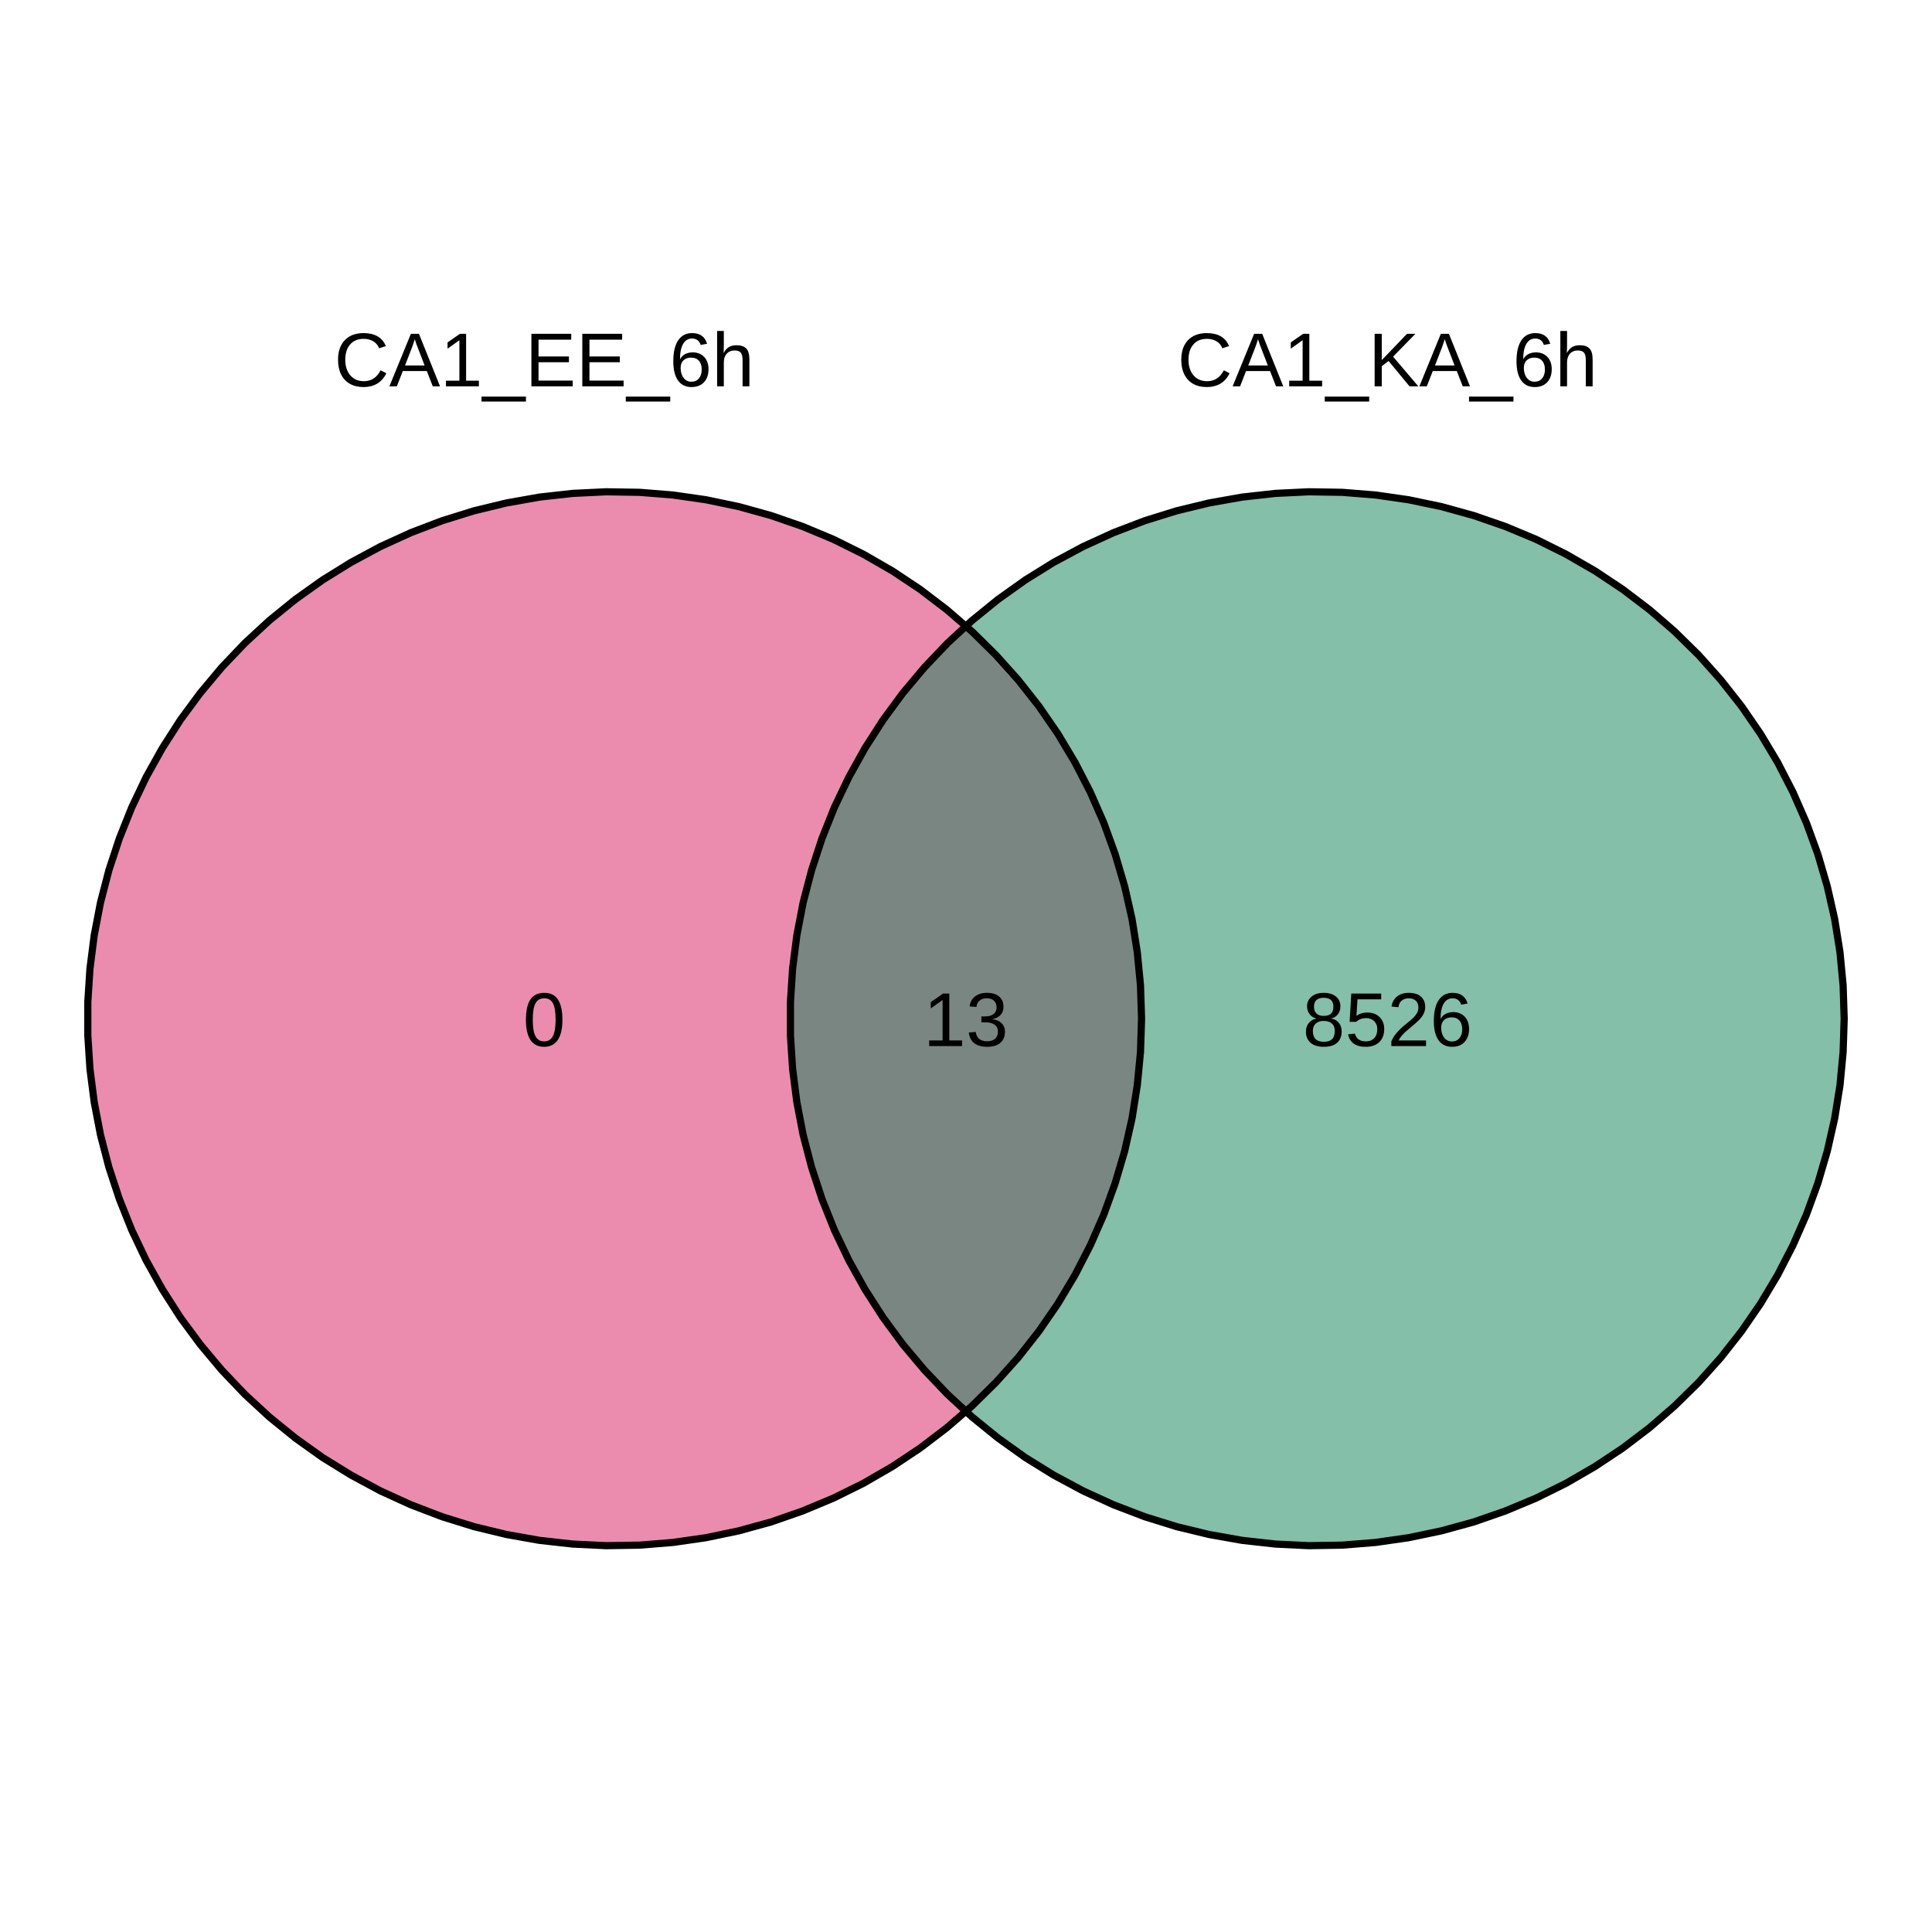
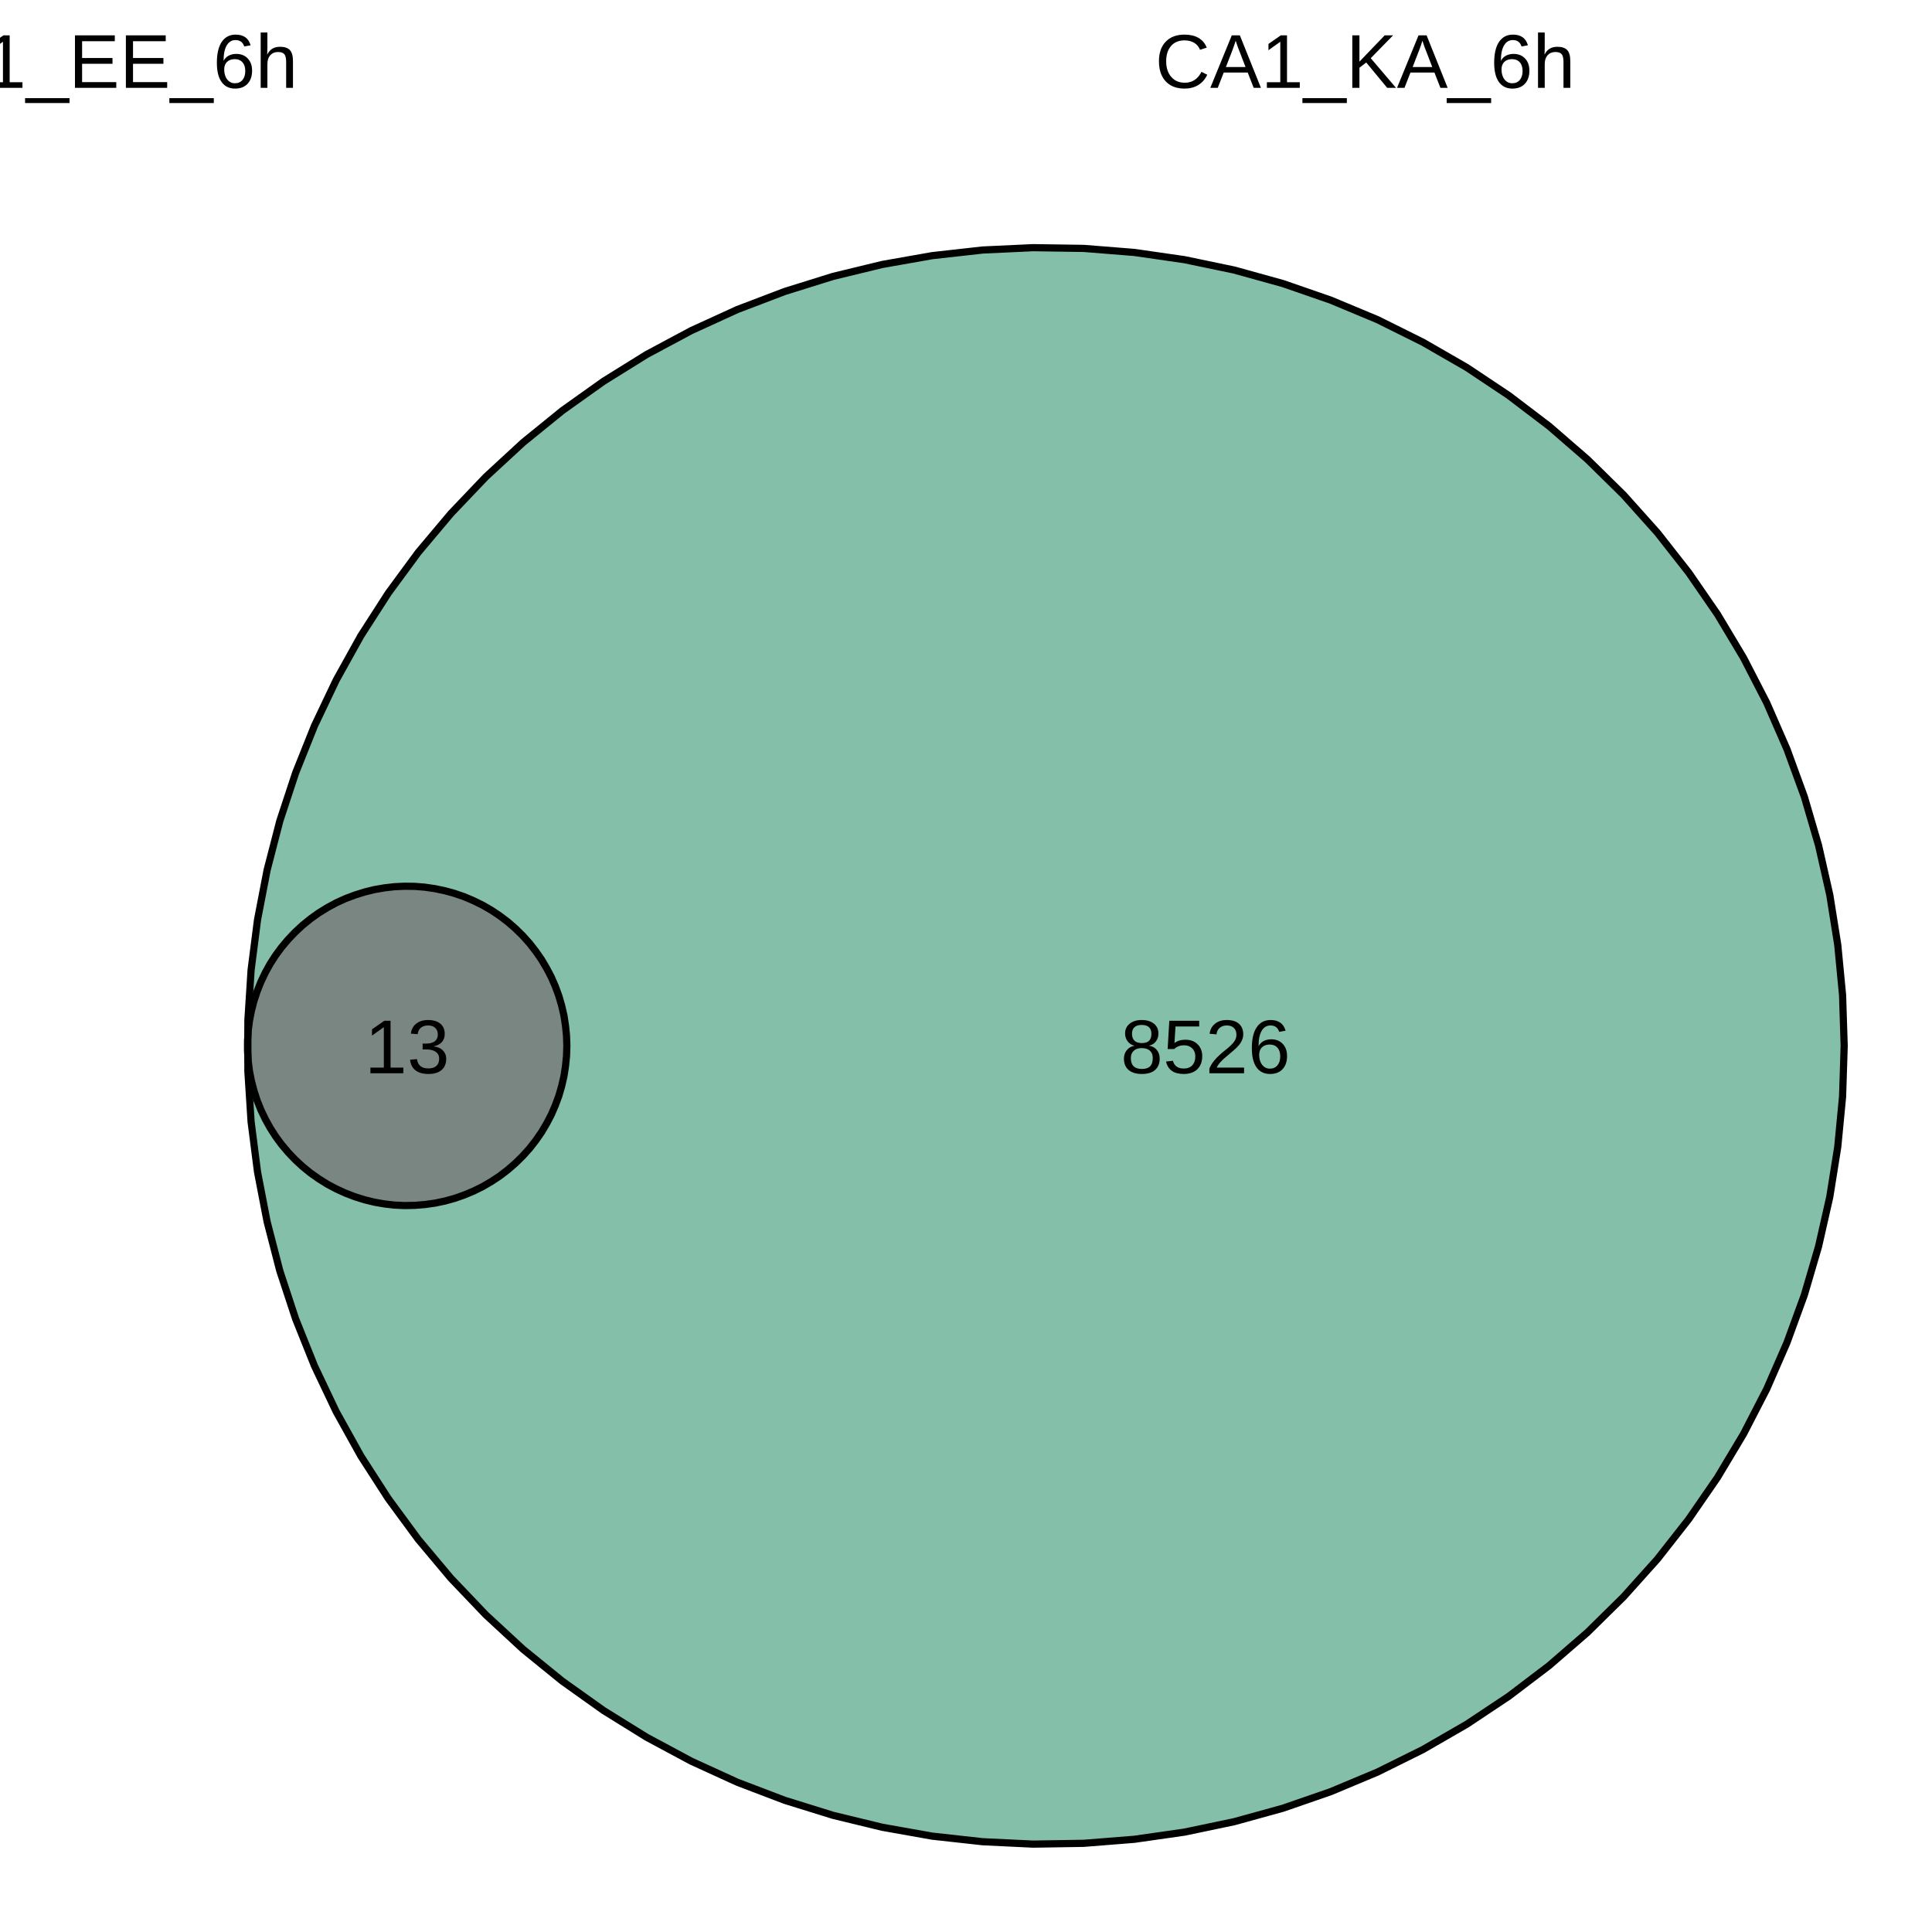
<svg xmlns="http://www.w3.org/2000/svg" class="svglite" width="288.00pt" height="288.00pt" viewBox="0 0 288.00 288.00">
  <defs>
    <style type="text/css">
    .svglite line, .svglite polyline, .svglite polygon, .svglite path, .svglite rect, .svglite circle {
      fill: none;
      stroke: #000000;
      stroke-linecap: round;
      stroke-linejoin: round;
      stroke-miterlimit: 10.00;
    }
    .svglite text {
      white-space: pre;
    }
  </style>
  </defs>
  <rect width="100%" height="100%" style="stroke: none; fill: none;" />
  <defs>
    <clipPath id="cpMC4wMHwyODguMDB8MC4wMHwyODguMDA=">
      <rect x="0.00" y="0.00" width="288.00" height="288.00" />
    </clipPath>
  </defs>
  <g clip-path="url(#cpMC4wMHwyODguMDB8MC4wMHwyODguMDA=)">
- </g>
-   <defs>
-     <clipPath id="cpMC4wMHwyODguMDB8NDguOTV8MjM5LjA1">
-       <rect x="0.00" y="48.95" width="288.00" height="190.10" />
-     </clipPath>
-   </defs>
-   <g clip-path="url(#cpMC4wMHwyODguMDB8NDguOTV8MjM5LjA1)">
-     <polygon points="170.17,151.86 170.01,146.88 169.53,141.92 168.75,136.99 167.65,132.13 166.24,127.35 164.54,122.66 162.54,118.10 160.26,113.67 157.70,109.39 154.87,105.28 151.79,101.37 148.46,97.65 144.91,94.15 141.14,90.89 137.18,87.87 133.03,85.11 128.71,82.62 124.24,80.40 119.64,78.48 114.93,76.85 110.13,75.52 105.25,74.50 100.32,73.79 95.35,73.39 90.36,73.31 85.38,73.55 80.43,74.10 75.52,74.97 70.68,76.14 65.92,77.62 61.26,79.40 56.72,81.47 52.33,83.83 48.09,86.46 44.03,89.35 40.16,92.49 36.50,95.87 33.06,99.48 29.86,103.30 26.90,107.31 24.21,111.51 21.78,115.86 19.64,120.36 17.79,124.99 16.23,129.73 14.98,134.55 14.04,139.45 13.41,144.39 13.09,149.37 13.09,154.35 13.41,159.33 14.04,164.27 14.98,169.17 16.23,173.99 17.79,178.73 19.64,183.36 21.78,187.86 24.21,192.21 26.90,196.41 29.86,200.42 33.06,204.24 36.50,207.85 40.16,211.23 44.03,214.37 48.09,217.27 52.33,219.89 56.72,222.25 61.26,224.32 65.92,226.10 70.68,227.58 75.52,228.75 80.43,229.62 85.38,230.17 90.36,230.41 95.35,230.33 100.32,229.93 105.25,229.22 110.13,228.20 114.93,226.88 119.64,225.24 124.24,223.32 128.71,221.11 133.03,218.61 137.18,215.85 141.14,212.83 144.91,209.57 148.46,206.07 151.79,202.36 154.87,198.44 157.70,194.33 160.26,190.05 162.54,185.62 164.54,181.06 166.24,176.37 167.65,171.59 168.75,166.73 169.53,161.81 170.01,156.84 170.17,151.86 " style="stroke-width: 1.07; stroke: none; stroke-linecap: butt; fill: #D81B60; fill-opacity: 0.50;" />
-     <polygon points="274.91,151.86 274.75,146.88 274.28,141.92 273.49,136.99 272.39,132.13 270.99,127.35 269.28,122.66 267.28,118.10 265.00,113.67 262.44,109.39 259.61,105.28 256.53,101.37 253.21,97.65 249.65,94.15 245.89,90.89 241.92,87.87 237.77,85.11 233.45,82.62 228.99,80.40 224.39,78.48 219.68,76.85 214.87,75.52 209.99,74.50 205.06,73.79 200.09,73.39 195.11,73.31 190.13,73.55 185.17,74.10 180.26,74.97 175.42,76.14 170.66,77.62 166.00,79.40 161.47,81.47 157.07,83.83 152.84,86.46 148.78,89.35 144.91,92.49 141.25,95.87 137.81,99.48 134.60,103.30 131.65,107.31 128.95,111.51 126.53,115.86 124.38,120.36 122.53,124.99 120.98,129.73 119.72,134.55 118.78,139.45 118.15,144.39 117.83,149.37 117.83,154.35 118.15,159.33 118.78,164.27 119.72,169.17 120.98,173.99 122.53,178.73 124.38,183.36 126.53,187.86 128.95,192.21 131.65,196.41 134.60,200.42 137.81,204.24 141.25,207.85 144.91,211.23 148.78,214.37 152.84,217.27 157.07,219.89 161.47,222.25 166.00,224.32 170.66,226.10 175.42,227.58 180.26,228.75 185.17,229.62 190.13,230.17 195.11,230.41 200.09,230.33 205.06,229.93 209.99,229.22 214.87,228.20 219.68,226.88 224.39,225.24 228.99,223.32 233.45,221.11 237.77,218.61 241.92,215.85 245.89,212.83 249.65,209.57 253.21,206.07 256.53,202.36 259.61,198.44 262.44,194.33 265.00,190.05 267.28,185.62 269.28,181.06 270.99,176.37 272.39,171.59 273.49,166.73 274.28,161.81 274.75,156.84 274.91,151.86 " style="stroke-width: 1.07; stroke: none; stroke-linecap: butt; fill: #098154; fill-opacity: 0.50;" />
-     <polygon points="170.17,151.86 170.01,146.88 169.53,141.92 168.75,136.99 167.65,132.13 166.24,127.35 164.54,122.66 162.54,118.10 160.26,113.67 157.70,109.39 154.87,105.28 151.79,101.37 148.46,97.65 144.91,94.15 141.14,90.89 137.18,87.87 133.03,85.11 128.71,82.62 124.24,80.40 119.64,78.48 114.93,76.85 110.13,75.52 105.25,74.50 100.32,73.79 95.35,73.39 90.36,73.31 85.38,73.55 80.43,74.10 75.52,74.97 70.68,76.14 65.92,77.62 61.26,79.40 56.72,81.47 52.33,83.83 48.09,86.46 44.03,89.35 40.16,92.49 36.50,95.87 33.06,99.48 29.86,103.30 26.90,107.31 24.21,111.51 21.78,115.86 19.64,120.36 17.79,124.99 16.23,129.73 14.98,134.55 14.04,139.45 13.41,144.39 13.09,149.37 13.09,154.35 13.41,159.33 14.04,164.27 14.98,169.17 16.23,173.99 17.79,178.73 19.64,183.36 21.78,187.86 24.21,192.21 26.90,196.41 29.86,200.42 33.06,204.24 36.50,207.85 40.16,211.23 44.03,214.37 48.09,217.27 52.33,219.89 56.72,222.25 61.26,224.32 65.92,226.10 70.68,227.58 75.52,228.75 80.43,229.62 85.38,230.17 90.36,230.41 95.35,230.33 100.32,229.93 105.25,229.22 110.13,228.20 114.93,226.88 119.64,225.24 124.24,223.32 128.71,221.11 133.03,218.61 137.18,215.85 141.14,212.83 144.91,209.57 148.46,206.07 151.79,202.36 154.87,198.44 157.70,194.33 160.26,190.05 162.54,185.62 164.54,181.06 166.24,176.37 167.65,171.59 168.75,166.73 169.53,161.81 170.01,156.84 170.17,151.86 " style="stroke-width: 1.07; stroke-linecap: butt;" />
-     <polygon points="274.91,151.86 274.75,146.88 274.28,141.92 273.49,136.99 272.39,132.13 270.99,127.35 269.28,122.66 267.28,118.10 265.00,113.67 262.44,109.39 259.61,105.28 256.53,101.37 253.21,97.65 249.65,94.15 245.89,90.89 241.92,87.87 237.77,85.11 233.45,82.62 228.99,80.40 224.39,78.48 219.68,76.85 214.87,75.52 209.99,74.50 205.06,73.79 200.09,73.39 195.11,73.31 190.13,73.55 185.17,74.10 180.26,74.97 175.42,76.14 170.66,77.62 166.00,79.40 161.47,81.47 157.07,83.83 152.84,86.46 148.78,89.35 144.91,92.49 141.25,95.87 137.81,99.48 134.60,103.30 131.65,107.31 128.95,111.51 126.53,115.86 124.38,120.36 122.53,124.99 120.98,129.73 119.72,134.55 118.78,139.45 118.15,144.39 117.83,149.37 117.83,154.35 118.15,159.33 118.78,164.27 119.72,169.17 120.98,173.99 122.53,178.73 124.38,183.36 126.53,187.86 128.95,192.21 131.65,196.41 134.60,200.42 137.81,204.24 141.25,207.85 144.91,211.23 148.78,214.37 152.84,217.27 157.07,219.89 161.47,222.25 166.00,224.32 170.66,226.10 175.42,227.58 180.26,228.75 185.17,229.62 190.13,230.17 195.11,230.41 200.09,230.33 205.06,229.93 209.99,229.22 214.87,228.20 219.68,226.88 224.39,225.24 228.99,223.32 233.45,221.11 237.77,218.61 241.92,215.85 245.89,212.83 249.65,209.57 253.21,206.07 256.53,202.36 259.61,198.44 262.44,194.33 265.00,190.05 267.28,185.62 269.28,181.06 270.99,176.37 272.39,171.59 273.49,166.73 274.28,161.81 274.75,156.84 274.91,151.86 " style="stroke-width: 1.07; stroke-linecap: butt;" />
-     <text x="81.13" y="57.59" text-anchor="middle" style="font-size: 11.38px; font-family: &quot;Arial&quot;;" textLength="62.63px" lengthAdjust="spacingAndGlyphs">CA1_EE_6h</text>
-     <text x="206.83" y="57.59" text-anchor="middle" style="font-size: 11.38px; font-family: &quot;Arial&quot;;" textLength="62.63px" lengthAdjust="spacingAndGlyphs">CA1_KA_6h</text>
-     <text x="81.13" y="155.94" text-anchor="middle" style="font-size: 11.38px; font-family: &quot;Arial&quot;;" textLength="6.33px" lengthAdjust="spacingAndGlyphs">0</text>
-     <text x="206.83" y="155.94" text-anchor="middle" style="font-size: 11.38px; font-family: &quot;Arial&quot;;" textLength="25.32px" lengthAdjust="spacingAndGlyphs">8526</text>
-     <text x="143.98" y="155.94" text-anchor="middle" style="font-size: 11.38px; font-family: &quot;Arial&quot;;" textLength="12.66px" lengthAdjust="spacingAndGlyphs">13</text>
+     <polygon points="84.50,155.91 84.45,154.40 84.30,152.90 84.07,151.40 83.73,149.93 83.31,148.48 82.79,147.06 82.19,145.68 81.49,144.34 80.72,143.04 79.86,141.80 78.93,140.61 77.92,139.48 76.84,138.42 75.70,137.43 74.50,136.52 73.24,135.68 71.94,134.93 70.58,134.26 69.19,133.67 67.76,133.18 66.31,132.78 64.83,132.47 63.33,132.25 61.83,132.13 60.32,132.11 58.81,132.18 57.31,132.35 55.82,132.61 54.35,132.97 52.91,133.42 51.50,133.95 50.12,134.58 48.79,135.30 47.51,136.09 46.28,136.97 45.11,137.92 44.00,138.95 42.96,140.04 41.98,141.20 41.09,142.41 40.27,143.68 39.54,145.00 38.89,146.37 38.33,147.77 37.86,149.20 37.48,150.66 37.19,152.15 37.00,153.65 36.90,155.15 36.90,156.66 37.00,158.17 37.19,159.67 37.48,161.15 37.86,162.61 38.33,164.05 38.89,165.45 39.54,166.81 40.27,168.13 41.09,169.41 41.98,170.62 42.96,171.78 44.00,172.87 45.11,173.90 46.28,174.85 47.51,175.72 48.79,176.52 50.12,177.23 51.50,177.86 52.91,178.40 54.35,178.85 55.82,179.21 57.31,179.47 58.81,179.64 60.32,179.71 61.83,179.68 63.33,179.56 64.83,179.35 66.31,179.04 67.76,178.64 69.19,178.14 70.58,177.56 71.94,176.89 73.24,176.13 74.50,175.30 75.70,174.38 76.84,173.39 77.92,172.33 78.93,171.21 79.86,170.02 80.72,168.78 81.49,167.48 82.19,166.14 82.79,164.75 83.31,163.34 83.73,161.89 84.07,160.41 84.30,158.92 84.45,157.42 84.50,155.91 " style="stroke-width: 1.07; stroke: none; stroke-linecap: butt; fill: #D81B60; fill-opacity: 0.50;" />
+     <polygon points="274.91,155.91 274.67,148.36 273.95,140.84 272.76,133.39 271.09,126.02 268.97,118.77 266.38,111.68 263.36,104.76 259.90,98.05 256.02,91.57 251.73,85.35 247.07,79.41 242.03,73.78 236.65,68.49 230.94,63.54 224.93,58.97 218.65,54.78 212.10,51.01 205.34,47.65 198.37,44.74 191.24,42.27 183.96,40.25 176.57,38.71 169.09,37.63 161.56,37.03 154.01,36.92 146.47,37.27 138.96,38.11 131.53,39.42 124.19,41.20 116.98,43.45 109.92,46.14 103.05,49.28 96.40,52.84 89.98,56.83 83.83,61.21 77.97,65.97 72.42,71.09 67.21,76.56 62.35,82.34 57.88,88.42 53.79,94.78 50.12,101.38 46.88,108.19 44.07,115.21 41.71,122.38 39.82,129.69 38.39,137.10 37.43,144.60 36.95,152.13 36.95,159.68 37.43,167.22 38.39,174.71 39.82,182.13 41.71,189.44 44.07,196.61 46.88,203.62 50.12,210.44 53.79,217.04 57.88,223.39 62.35,229.47 67.21,235.26 72.42,240.72 77.97,245.85 83.83,250.61 89.98,254.99 96.40,258.97 103.05,262.54 109.92,265.68 116.98,268.37 124.19,270.61 131.53,272.39 138.96,273.71 146.47,274.54 154.01,274.90 161.56,274.78 169.09,274.18 176.57,273.11 183.96,271.56 191.24,269.55 198.37,267.08 205.34,264.16 212.10,260.81 218.65,257.03 224.93,252.85 230.94,248.28 236.65,243.33 242.03,238.03 247.07,232.41 251.73,226.47 256.02,220.25 259.90,213.77 263.36,207.06 266.38,200.14 268.97,193.04 271.09,185.80 272.76,178.43 273.95,170.97 274.67,163.46 274.91,155.91 " style="stroke-width: 1.07; stroke: none; stroke-linecap: butt; fill: #098154; fill-opacity: 0.50;" />
+     <polygon points="84.50,155.91 84.45,154.40 84.30,152.90 84.07,151.40 83.73,149.93 83.31,148.48 82.79,147.06 82.19,145.68 81.49,144.34 80.72,143.04 79.86,141.80 78.93,140.61 77.92,139.48 76.84,138.42 75.70,137.43 74.50,136.52 73.24,135.68 71.94,134.93 70.58,134.26 69.19,133.67 67.76,133.18 66.31,132.78 64.83,132.47 63.33,132.25 61.83,132.13 60.32,132.11 58.81,132.18 57.31,132.35 55.82,132.61 54.35,132.97 52.91,133.42 51.50,133.95 50.12,134.58 48.79,135.30 47.51,136.09 46.28,136.97 45.11,137.92 44.00,138.95 42.96,140.04 41.98,141.20 41.09,142.41 40.27,143.68 39.54,145.00 38.89,146.37 38.33,147.77 37.86,149.20 37.48,150.66 37.19,152.15 37.00,153.65 36.90,155.15 36.90,156.66 37.00,158.17 37.19,159.67 37.48,161.15 37.86,162.61 38.33,164.05 38.89,165.45 39.54,166.81 40.27,168.13 41.09,169.41 41.98,170.62 42.96,171.78 44.00,172.87 45.11,173.90 46.28,174.85 47.51,175.72 48.79,176.52 50.12,177.23 51.50,177.86 52.91,178.40 54.35,178.85 55.82,179.21 57.31,179.47 58.81,179.64 60.32,179.71 61.83,179.68 63.33,179.56 64.83,179.35 66.31,179.04 67.76,178.64 69.19,178.14 70.58,177.56 71.94,176.89 73.24,176.13 74.50,175.30 75.70,174.38 76.84,173.39 77.92,172.33 78.93,171.21 79.86,170.02 80.72,168.78 81.49,167.48 82.19,166.14 82.79,164.75 83.31,163.34 83.73,161.89 84.07,160.41 84.30,158.92 84.45,157.42 84.50,155.91 " style="stroke-width: 1.07; stroke-linecap: butt;" />
+     <polygon points="274.91,155.91 274.67,148.36 273.95,140.84 272.76,133.39 271.09,126.02 268.97,118.77 266.38,111.68 263.36,104.76 259.90,98.05 256.02,91.57 251.73,85.35 247.07,79.41 242.03,73.78 236.65,68.49 230.94,63.54 224.93,58.97 218.65,54.78 212.10,51.01 205.34,47.65 198.37,44.74 191.24,42.27 183.96,40.25 176.57,38.71 169.09,37.63 161.56,37.03 154.01,36.92 146.47,37.27 138.96,38.11 131.53,39.42 124.19,41.20 116.98,43.45 109.92,46.14 103.05,49.28 96.40,52.84 89.98,56.83 83.83,61.21 77.97,65.97 72.42,71.09 67.21,76.56 62.35,82.34 57.88,88.42 53.79,94.78 50.12,101.38 46.88,108.19 44.07,115.21 41.71,122.38 39.82,129.69 38.39,137.10 37.43,144.60 36.95,152.13 36.95,159.68 37.43,167.22 38.39,174.71 39.82,182.13 41.71,189.44 44.07,196.61 46.88,203.62 50.12,210.44 53.79,217.04 57.88,223.39 62.35,229.47 67.21,235.26 72.42,240.72 77.97,245.85 83.83,250.61 89.98,254.99 96.40,258.97 103.05,262.54 109.92,265.68 116.98,268.37 124.19,270.61 131.53,272.39 138.96,273.71 146.47,274.54 154.01,274.90 161.56,274.78 169.09,274.18 176.57,273.11 183.96,271.56 191.24,269.55 198.37,267.08 205.34,264.16 212.10,260.81 218.65,257.03 224.93,252.85 230.94,248.28 236.65,243.33 242.03,238.03 247.07,232.41 251.73,226.47 256.02,220.25 259.90,213.77 263.36,207.06 266.38,200.14 268.97,193.04 271.09,185.80 272.76,178.43 273.95,170.97 274.67,163.46 274.91,155.91 " style="stroke-width: 1.07; stroke-linecap: butt;" />
+     <text x="13.09" y="13.10" text-anchor="middle" style="font-size: 11.38px; font-family: &quot;Arial&quot;;" textLength="62.63px" lengthAdjust="spacingAndGlyphs">CA1_EE_6h</text>
+     <text x="203.50" y="13.10" text-anchor="middle" style="font-size: 11.38px; font-family: &quot;Arial&quot;;" textLength="62.63px" lengthAdjust="spacingAndGlyphs">CA1_KA_6h</text>
+     <text x="179.70" y="159.99" text-anchor="middle" style="font-size: 11.38px; font-family: &quot;Arial&quot;;" textLength="25.32px" lengthAdjust="spacingAndGlyphs">8526</text>
+     <text x="60.69" y="159.99" text-anchor="middle" style="font-size: 11.38px; font-family: &quot;Arial&quot;;" textLength="12.66px" lengthAdjust="spacingAndGlyphs">13</text>
  </g>
-   <g clip-path="url(#cpMC4wMHwyODguMDB8MC4wMHwyODguMDA=)">
- </g>
</svg>
